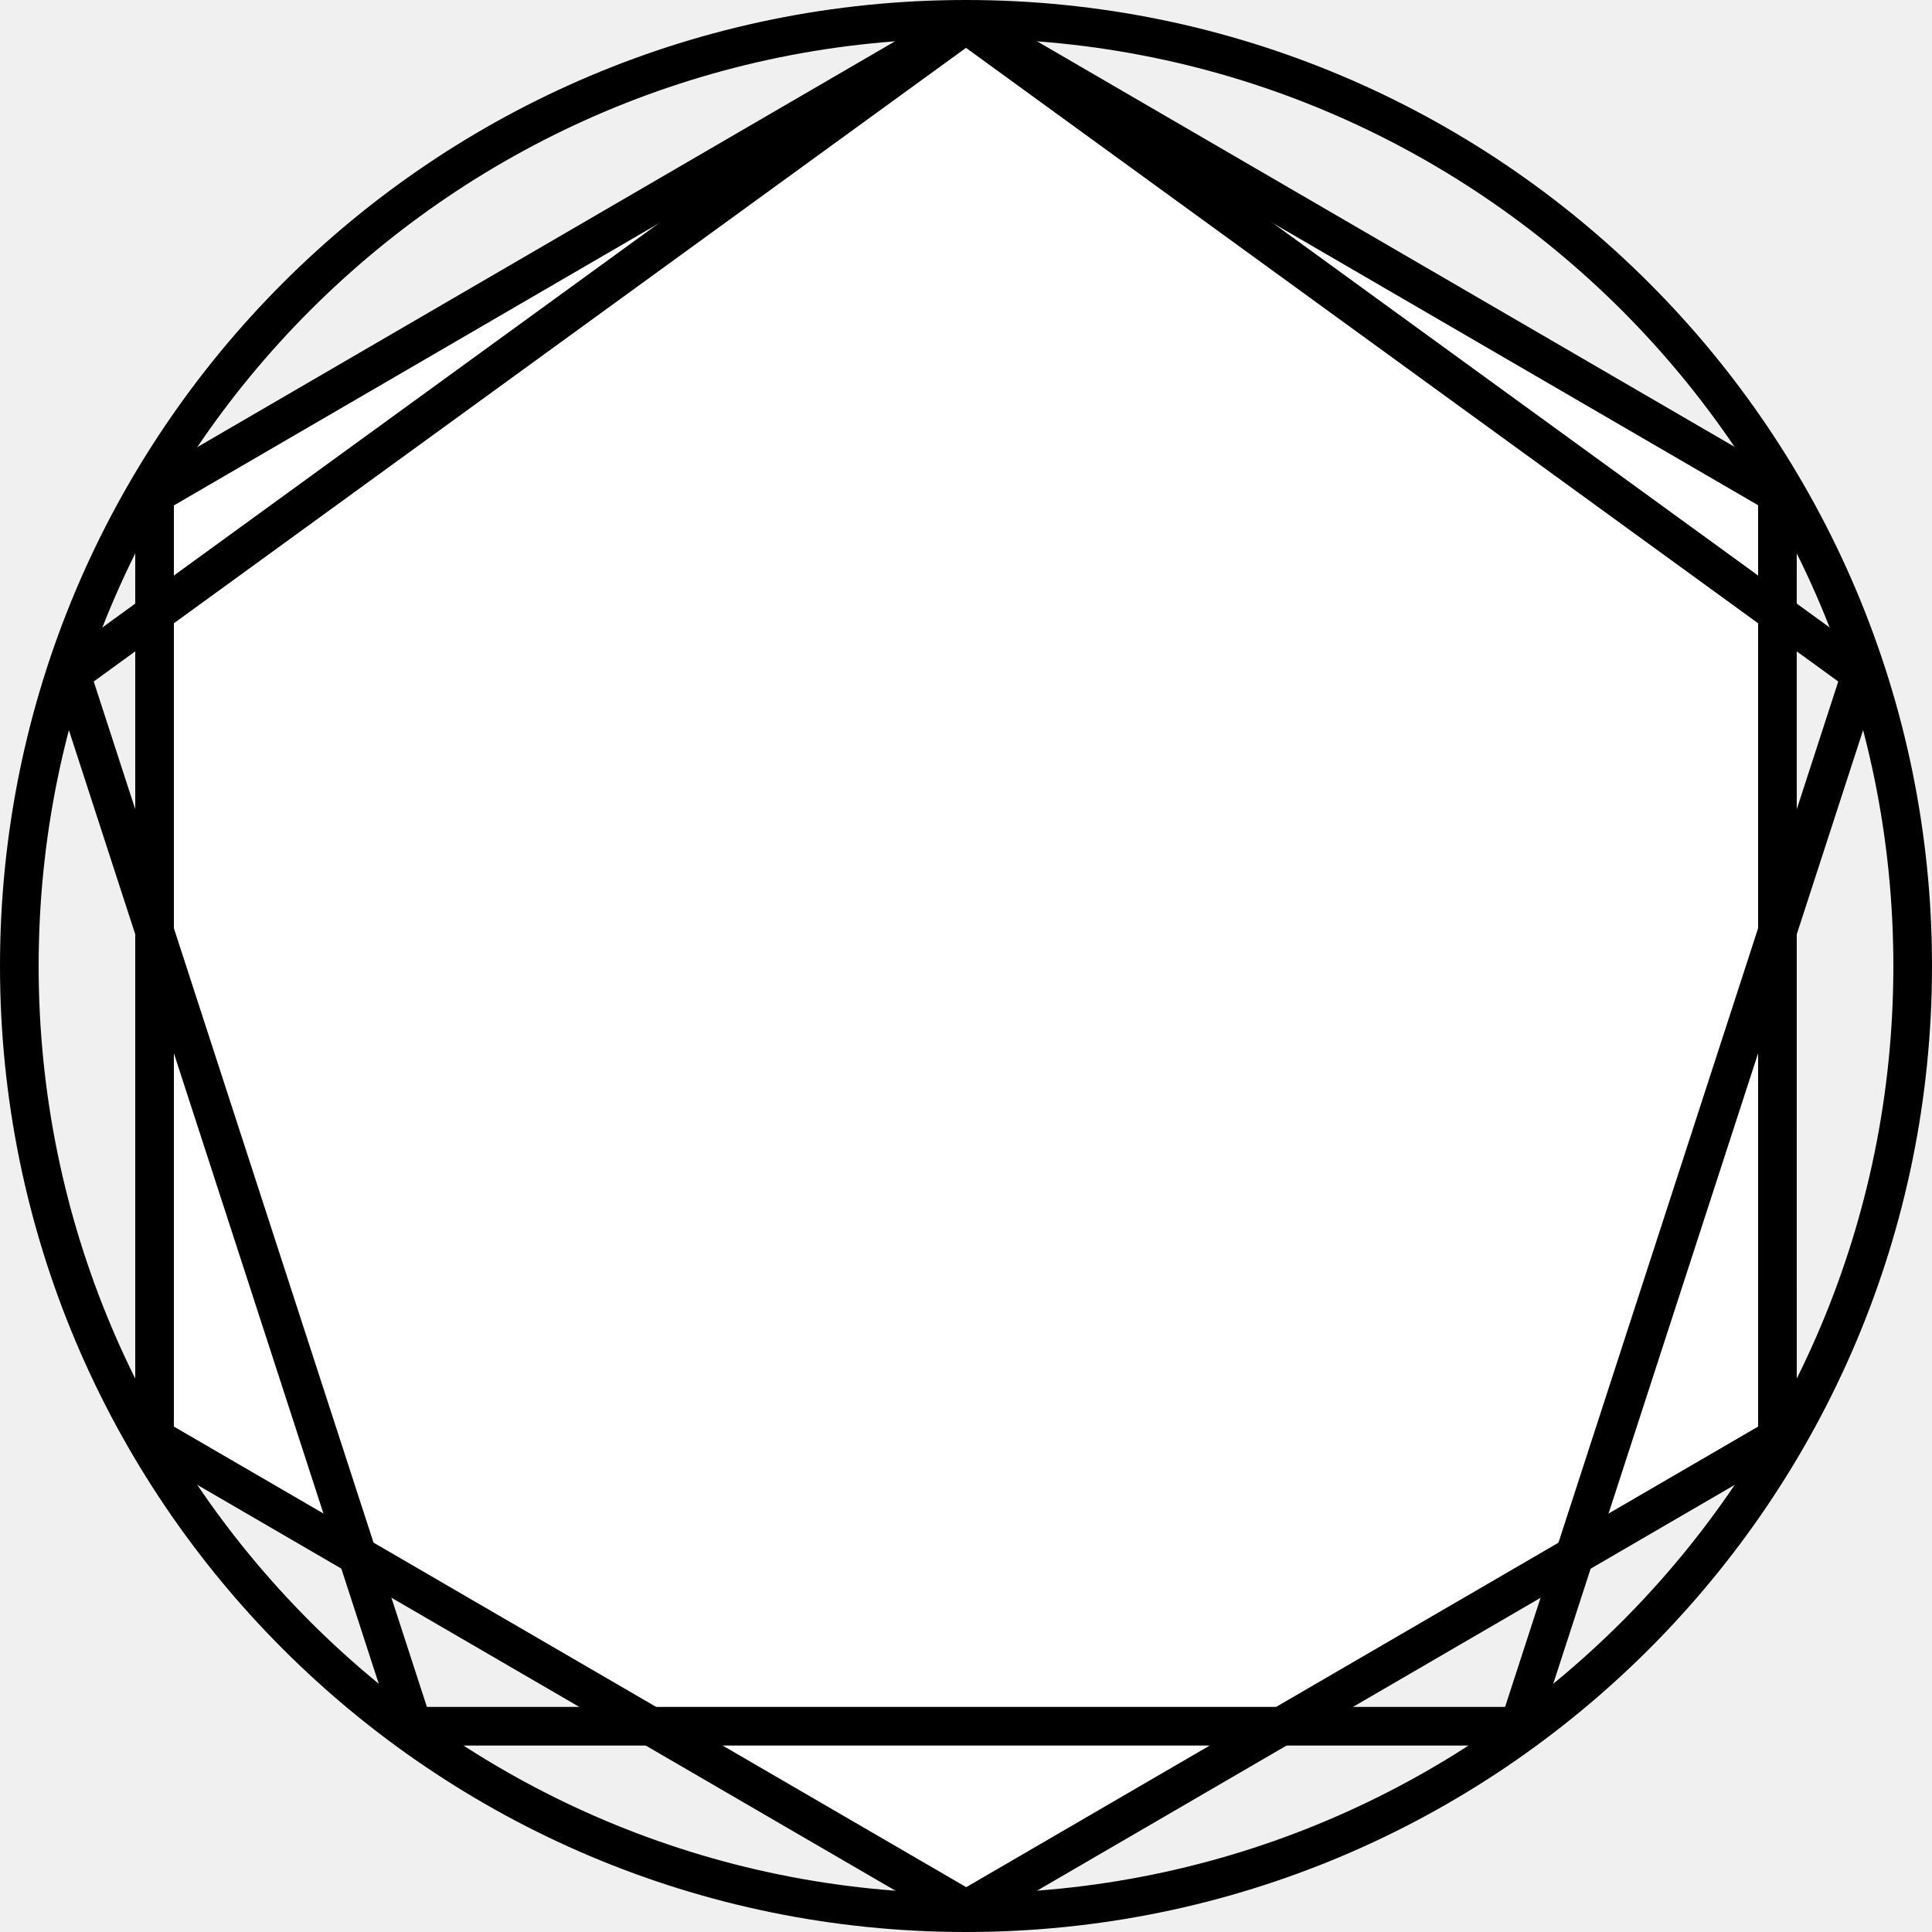
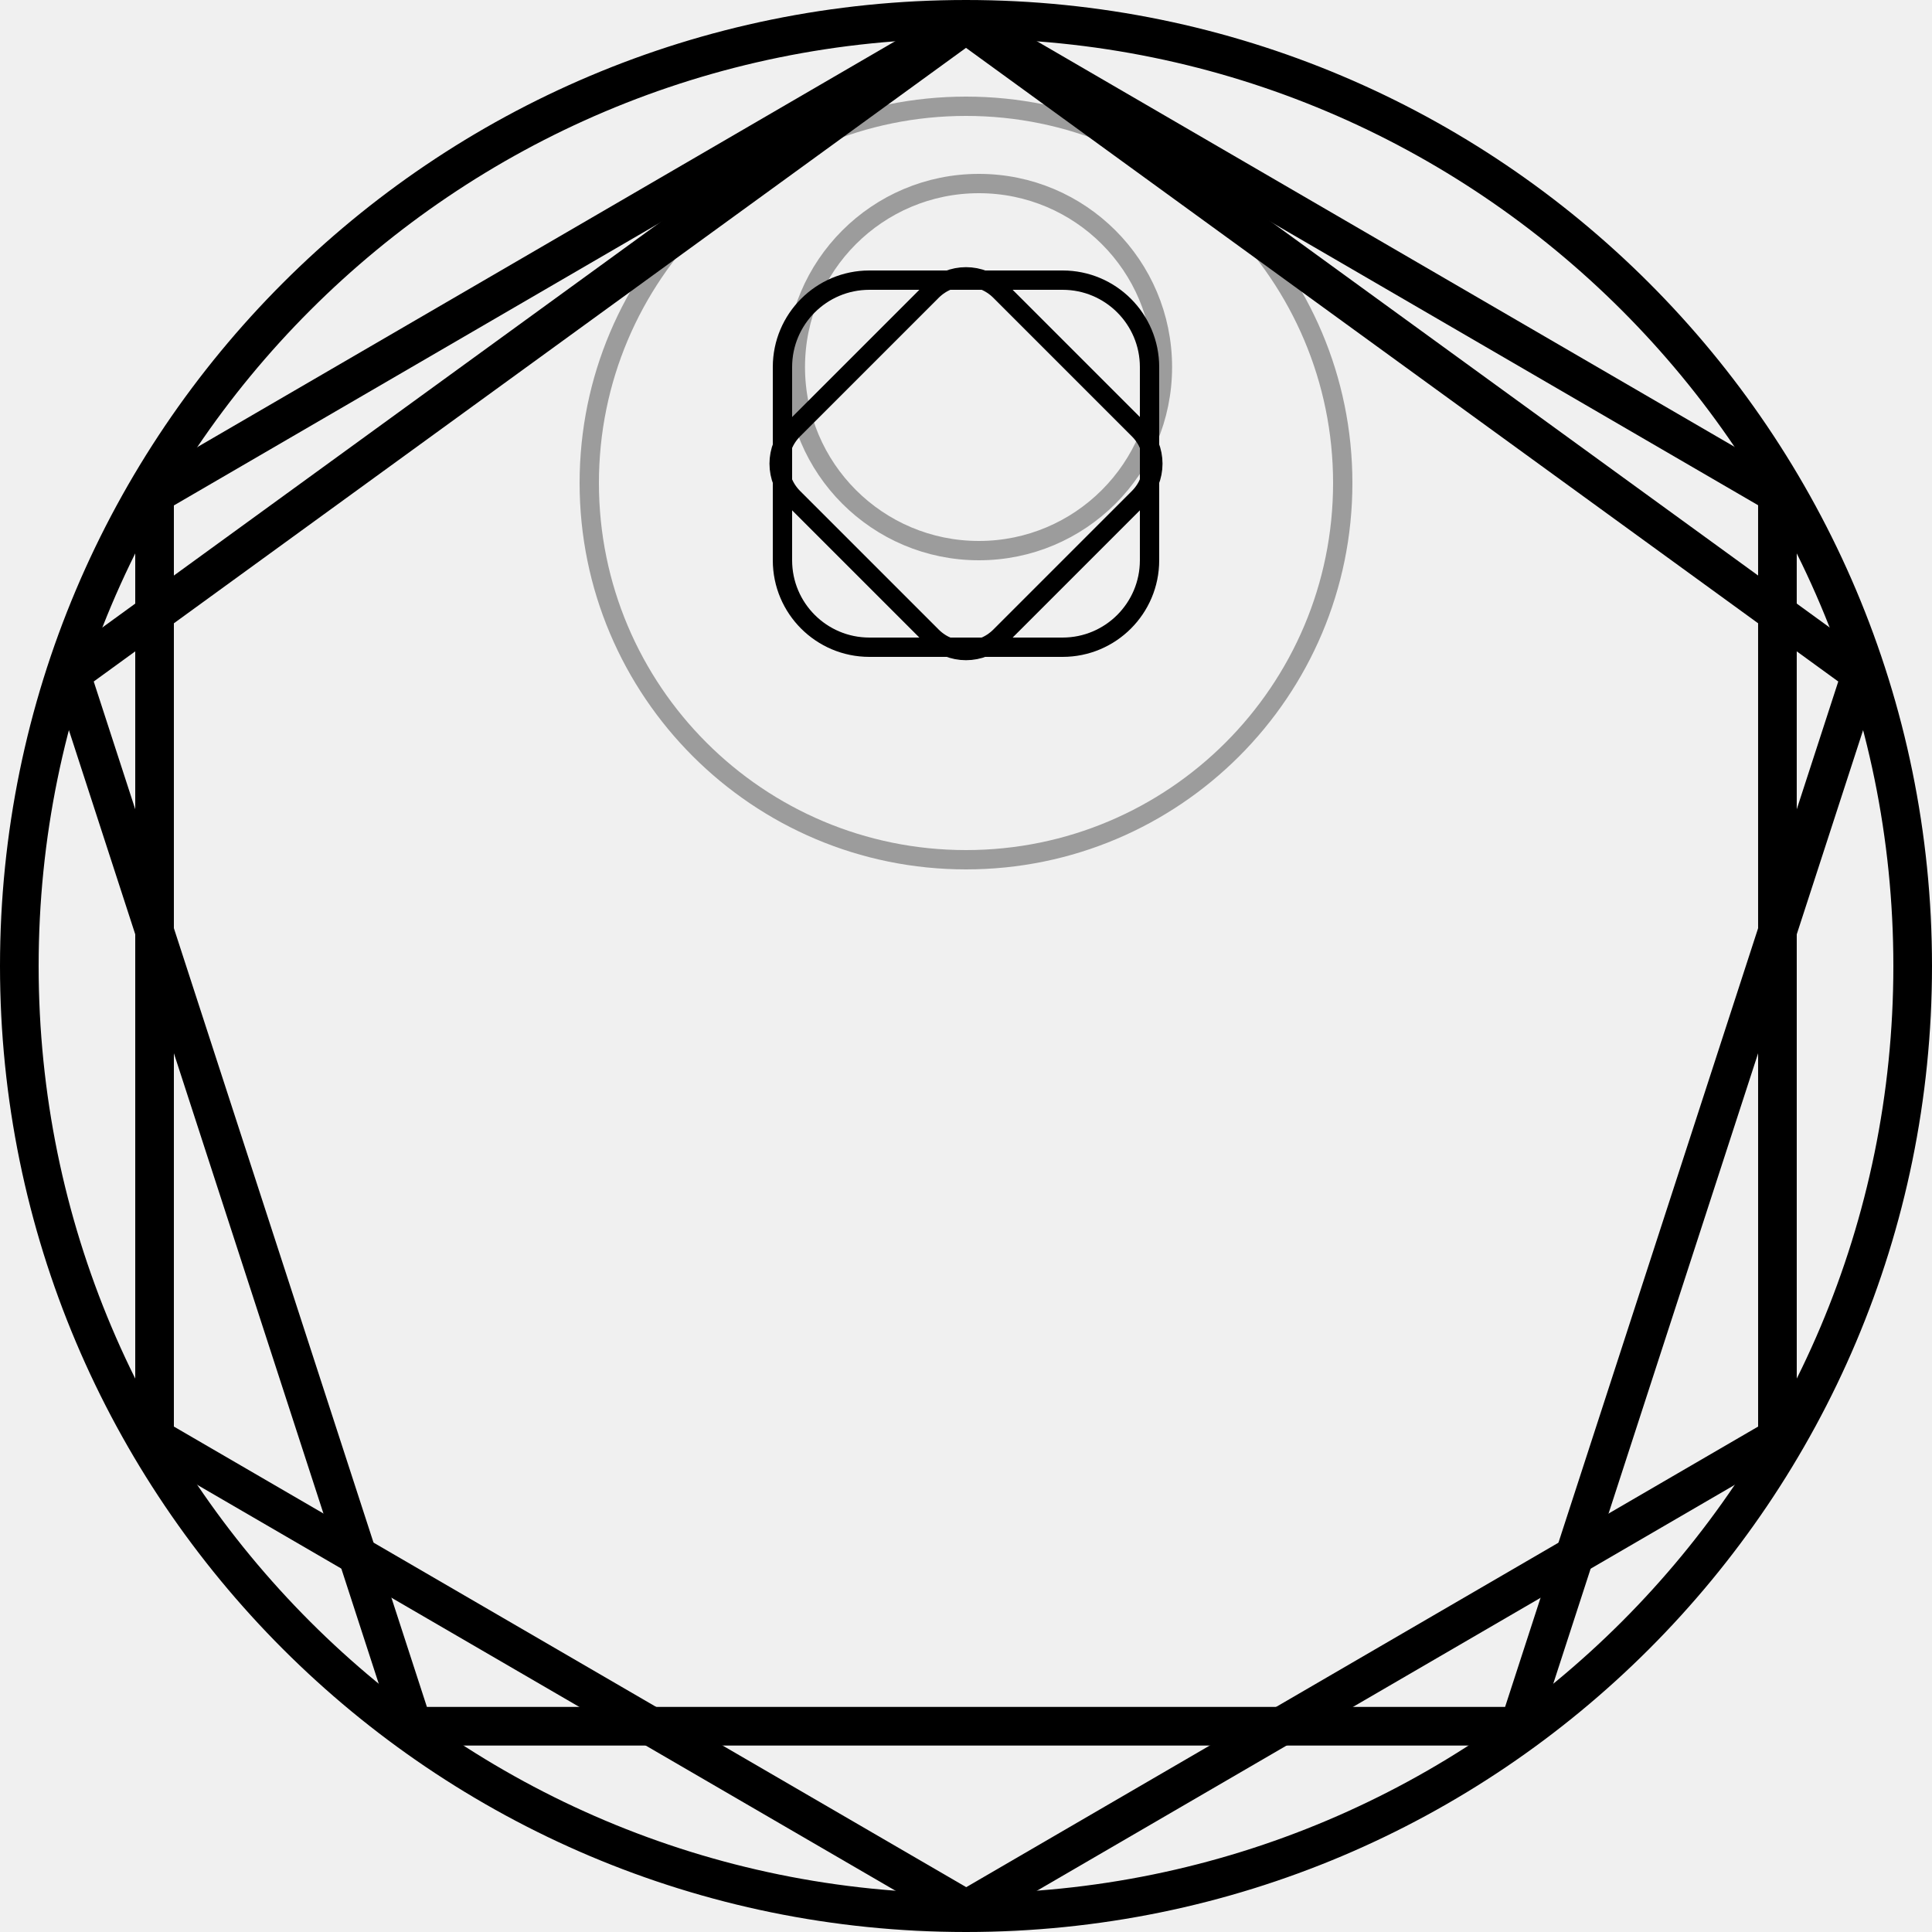
<svg xmlns="http://www.w3.org/2000/svg" width="100" height="100" viewBox="0 0 100 100" fill="none">
  <g id="arrow-icons">
    <path id="quarter" d="M50 1C22.938 1 1 22.938 1 50L50 50L50 1Z" stroke-width="2" stroke-linecap="round" stroke-linejoin="round" />
    <g id="arrow-nipple">
      <rect id="outer" x="30.5" y="5.5" width="39" height="39" rx="19.5" stroke="black" stroke-opacity="0.35" />
      <rect id="inner" x="41.167" y="9.5" width="19" height="19" rx="9.5" stroke="black" stroke-opacity="0.35" />
    </g>
    <rect id="arrow-circle" x="36.499" y="10.504" width="27" height="27" rx="13.5" />
    <rect id="arrow-rect" x="40.5" y="14.5" width="19" height="19" rx="4.5" fill="" stroke="black" />
    <path id="arrow-diamond" d="M58.939 22.232L51.768 15.061C50.791 14.084 49.209 14.084 48.232 15.061L41.061 22.232C40.084 23.209 40.084 24.791 41.061 25.768L48.232 32.939C49.209 33.916 50.791 33.916 51.768 32.939L58.939 25.768C59.916 24.791 59.916 23.209 58.939 22.232Z" fill="" stroke="black" />
    <path id="arrow-hour" d="M45.744 20.591L45.583 20.755L45.602 20.983L46.866 36.584C40.918 38.013 36.5 43.416 36.5 49.857C36.5 57.387 42.539 63.5 50 63.5C57.461 63.5 63.5 57.387 63.5 49.857C63.5 43.416 59.082 38.013 53.133 36.584L54.398 20.983L54.417 20.755L54.255 20.591L50.355 16.648L50 16.289L49.644 16.648L45.744 20.591ZM57.3 49.857C57.3 53.941 54.026 57.243 50 57.243C45.974 57.243 42.7 53.941 42.7 49.857C42.7 45.773 45.974 42.471 50 42.471C54.026 42.471 57.3 45.773 57.3 49.857Z" />
    <path id="arrow-minute" d="M59 50C59 54.971 54.971 59 50 59C45.029 59 41 54.971 41 50C41 45.717 43.992 42.133 48 41.223V13H52V41.223C56.008 42.133 59 45.717 59 50Z" />
    <path id="circle" d="M50 1C77.062 1 99 22.938 99 50C99 77.062 77.062 99 50 99C22.938 99 1 77.062 1 50C1 22.938 22.938 1 50 1Z" stroke="black" stroke-width="2" stroke-linecap="round" stroke-linejoin="round" />
-     <path id="hexagon" d="M50.012 98.836L8 74.414V25.586L50 1.157L91.999 25.575L92 74.414L50.012 98.836Z" stroke="black" stroke-width="2" stroke-linecap="round" fill="white" />
+     <path id="hexagon" d="M50.012 98.836L8 74.414V25.586L50 1.157L91.999 25.575L92 74.414L50.012 98.836Z" stroke="black" stroke-width="2" stroke-linecap="round" />
    <path id="pentagon" d="M3.676 34.893L49.999 1.241L96.324 34.893L78.63 89.35L21.37 89.35L3.676 34.893Z" stroke="black" stroke-width="2" stroke-linecap="round" stroke-linejoin="round" />
    <mask id="hex">
      <path stroke-width="2" stroke-linecap="round" stroke="white" fill="white" d="M50.012 98.836L8 74.414V25.586L50 1.157L91.999 25.575L92 74.414L50.012 98.836Z" />
    </mask>
  </g>
</svg>
